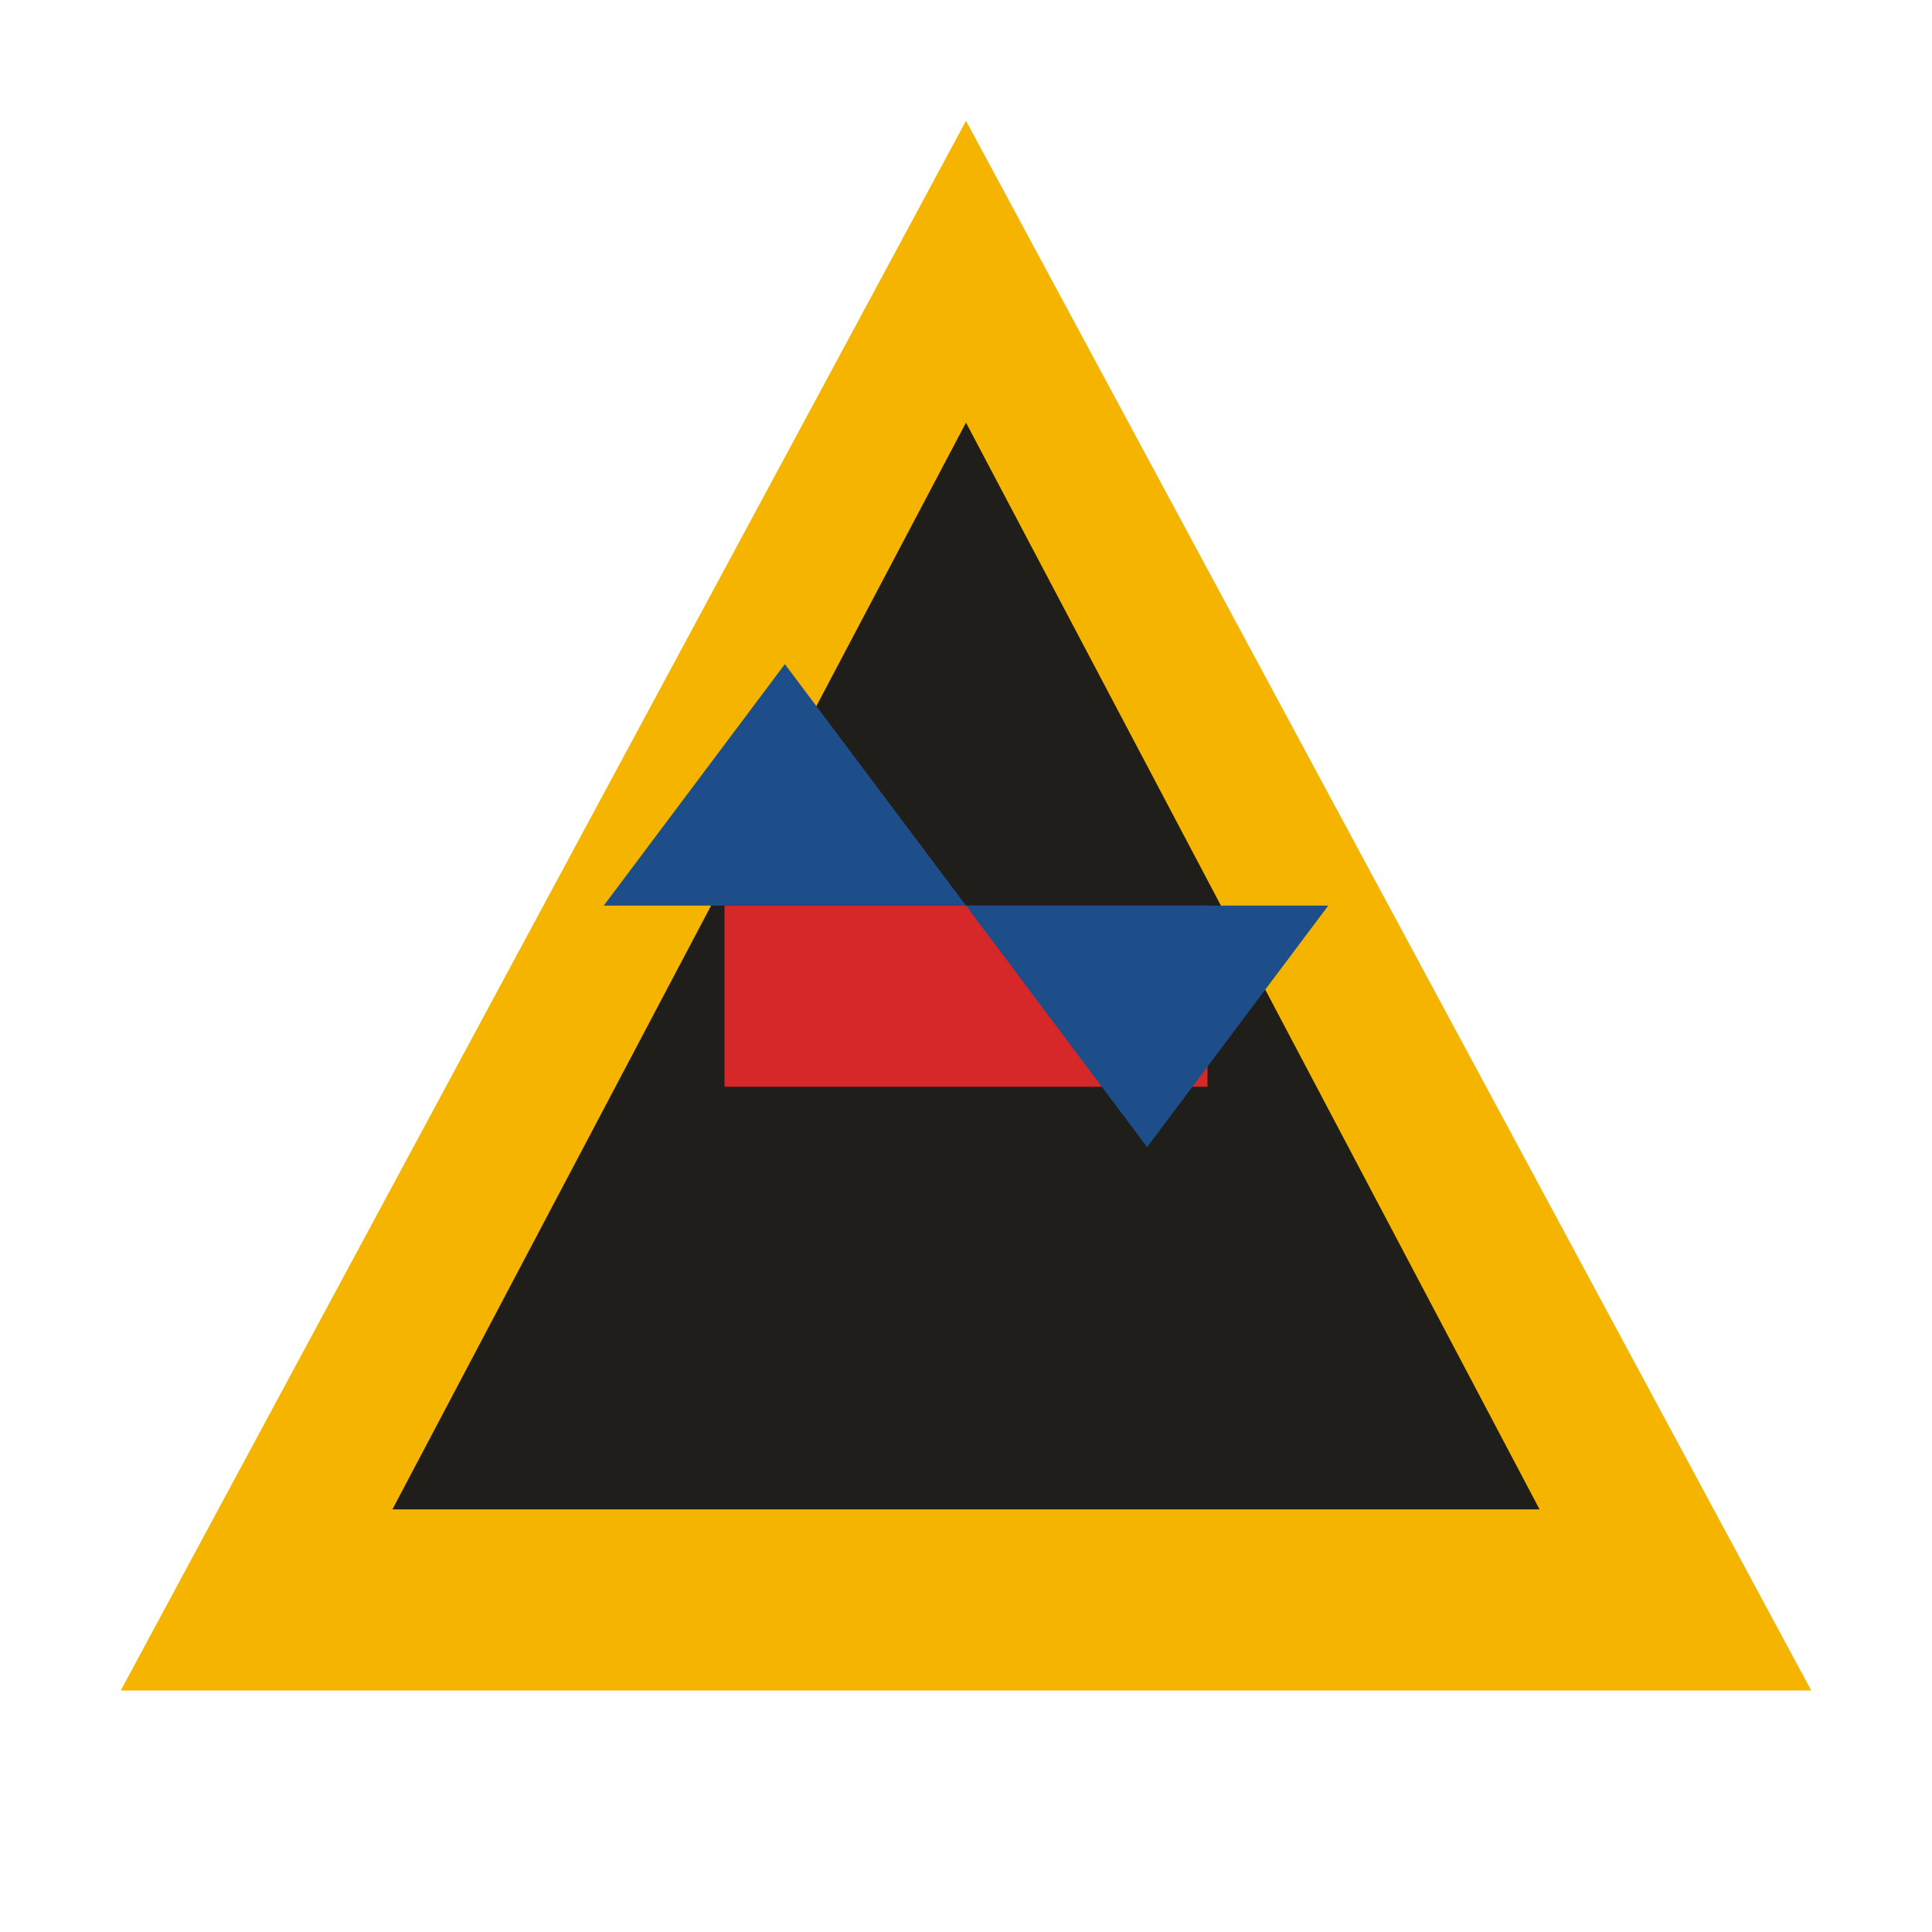
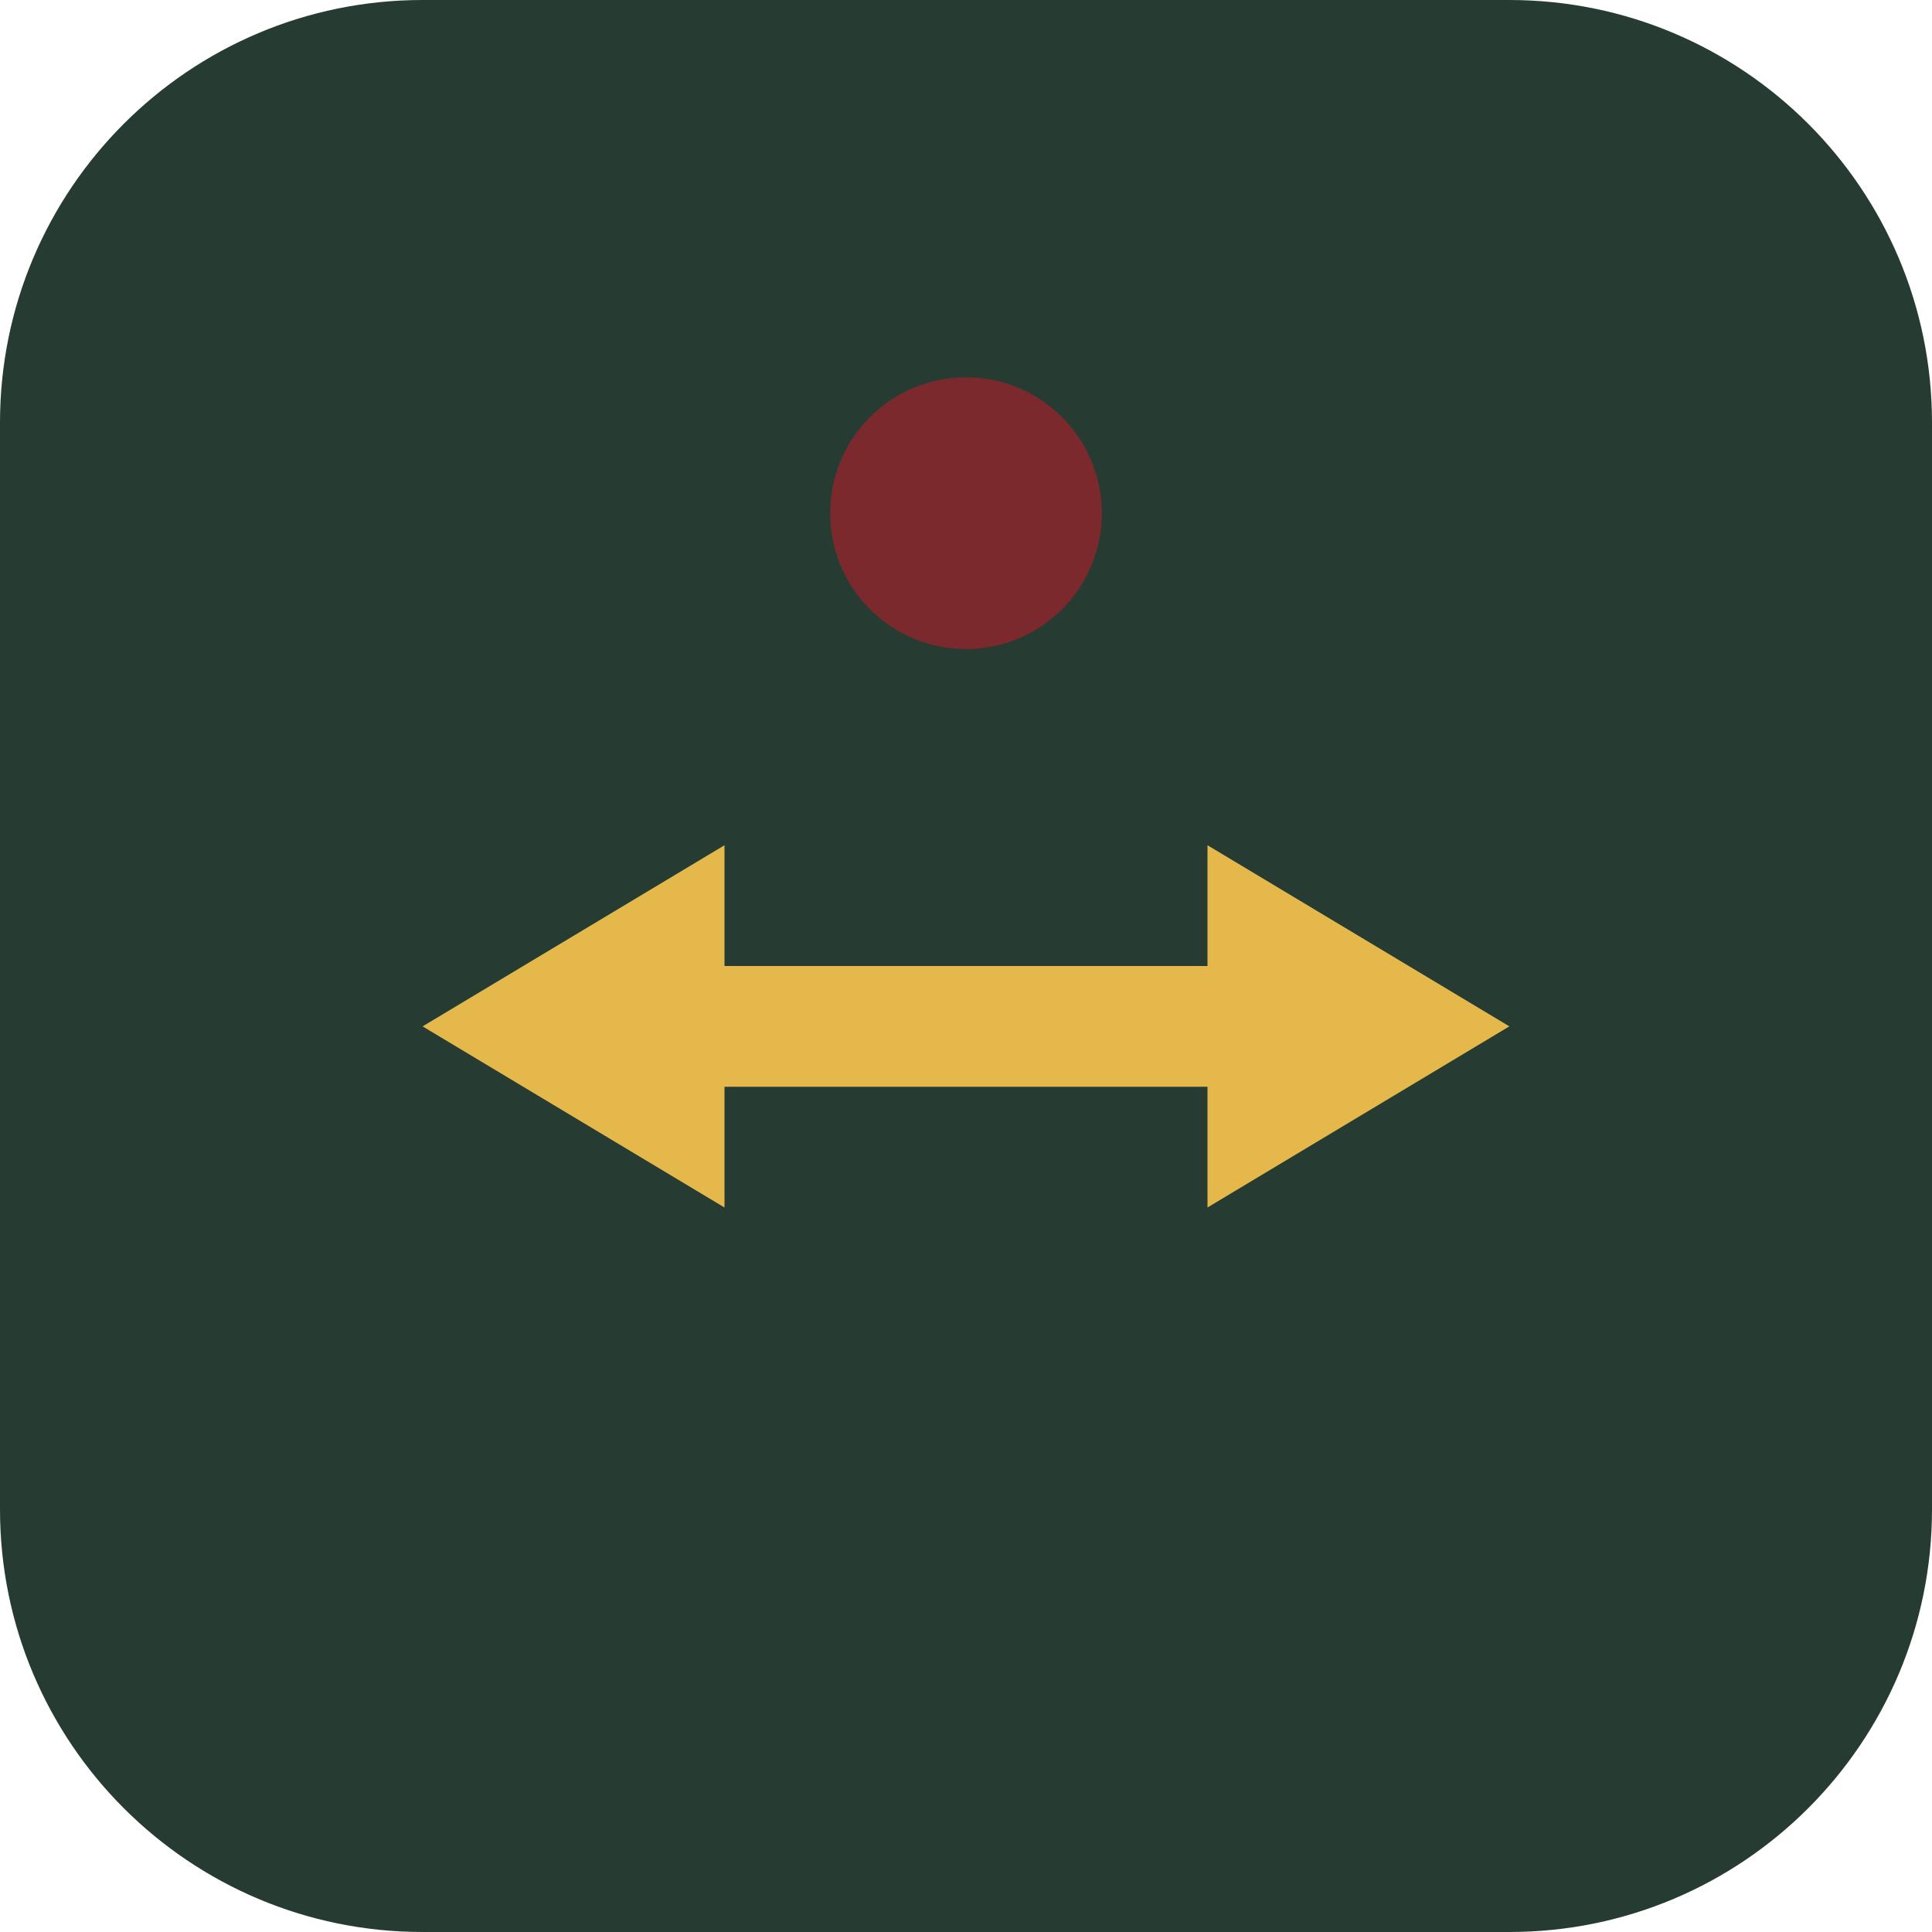
<svg xmlns="http://www.w3.org/2000/svg" viewBox="0 0 64 64">
-   <polygon points="32,4 60,56 4,56" fill="#f4b400" />
-   <polygon points="32,14 51,50 13,50" fill="#201e1b" />
-   <path d="M20 30 L32 30 L26 22 Z" fill="#1d4e89" />
-   <rect x="24" y="30" width="16" height="6" fill="#d62828" />
-   <path d="M44 30 L32 30 L38 38 Z" fill="#1d4e89" />
+   <rect width="64" height="64" rx="14" fill="#263C32" />
+   <path d="M14 34 L24 28 v4 h16 v-4 l10 6 -10 6 v-4 H24 v4 z" fill="#E5B84B" />
+   <circle cx="32" cy="17" r="4.5" fill="#7C292D" />
</svg>
